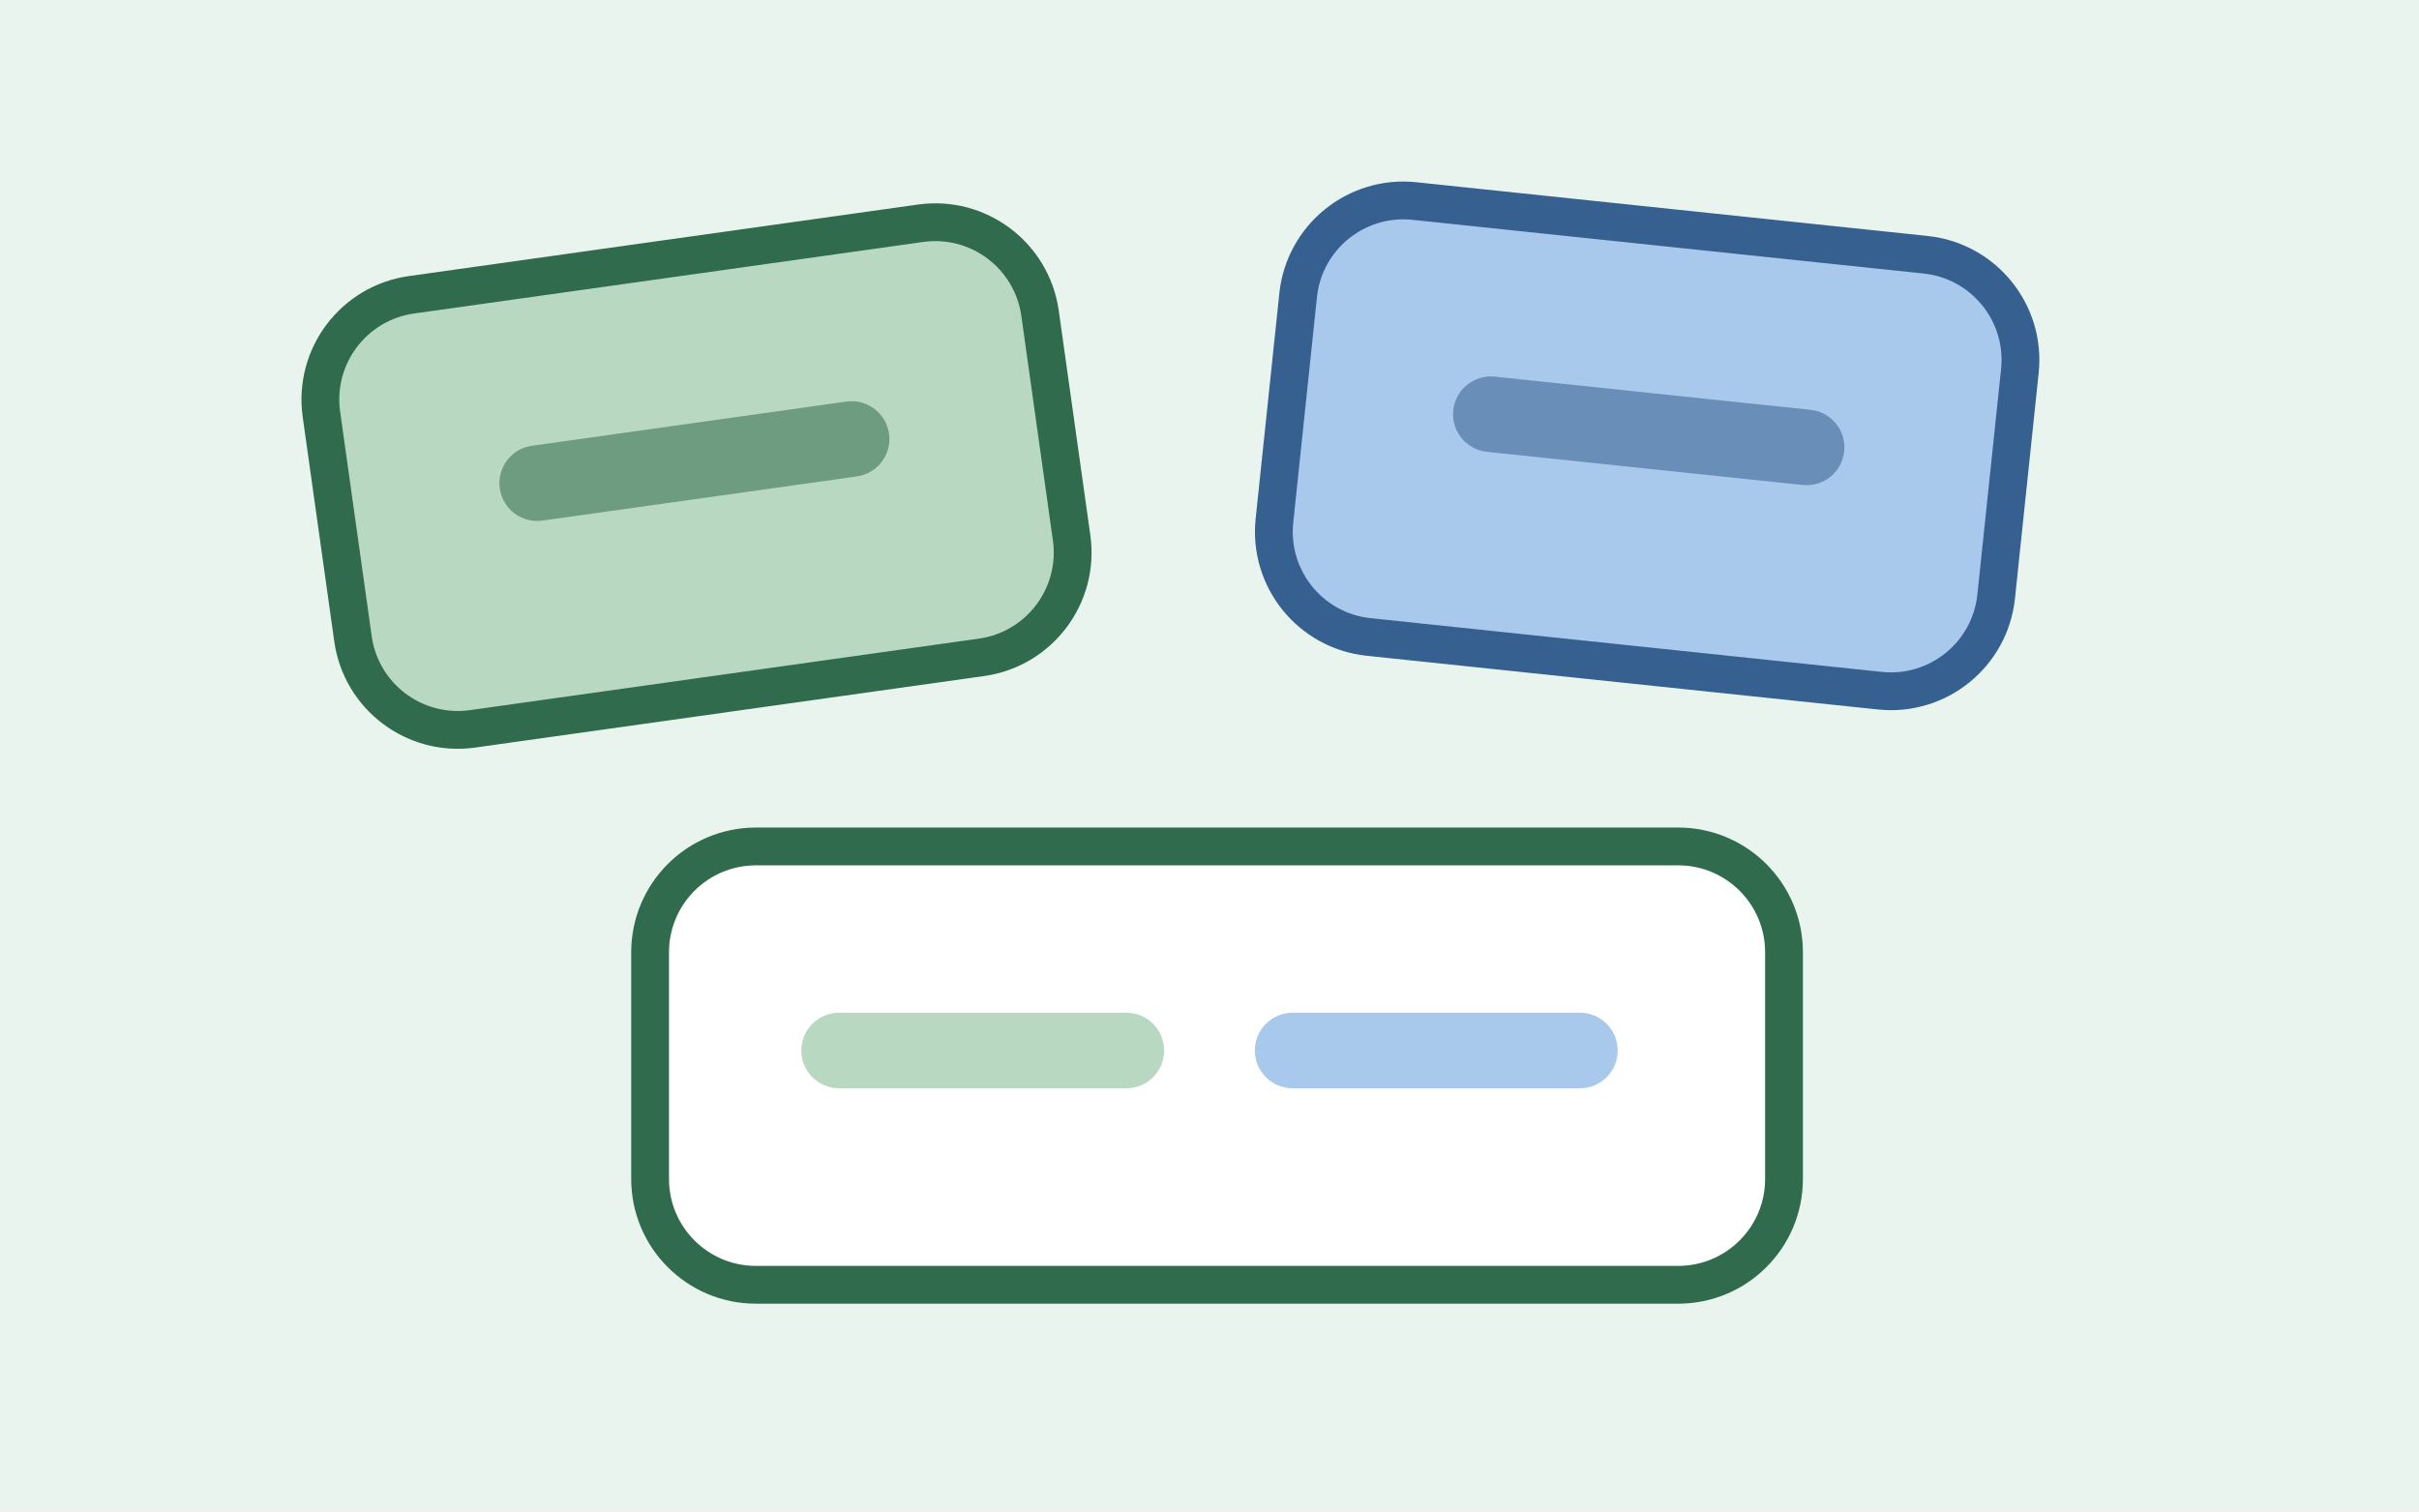
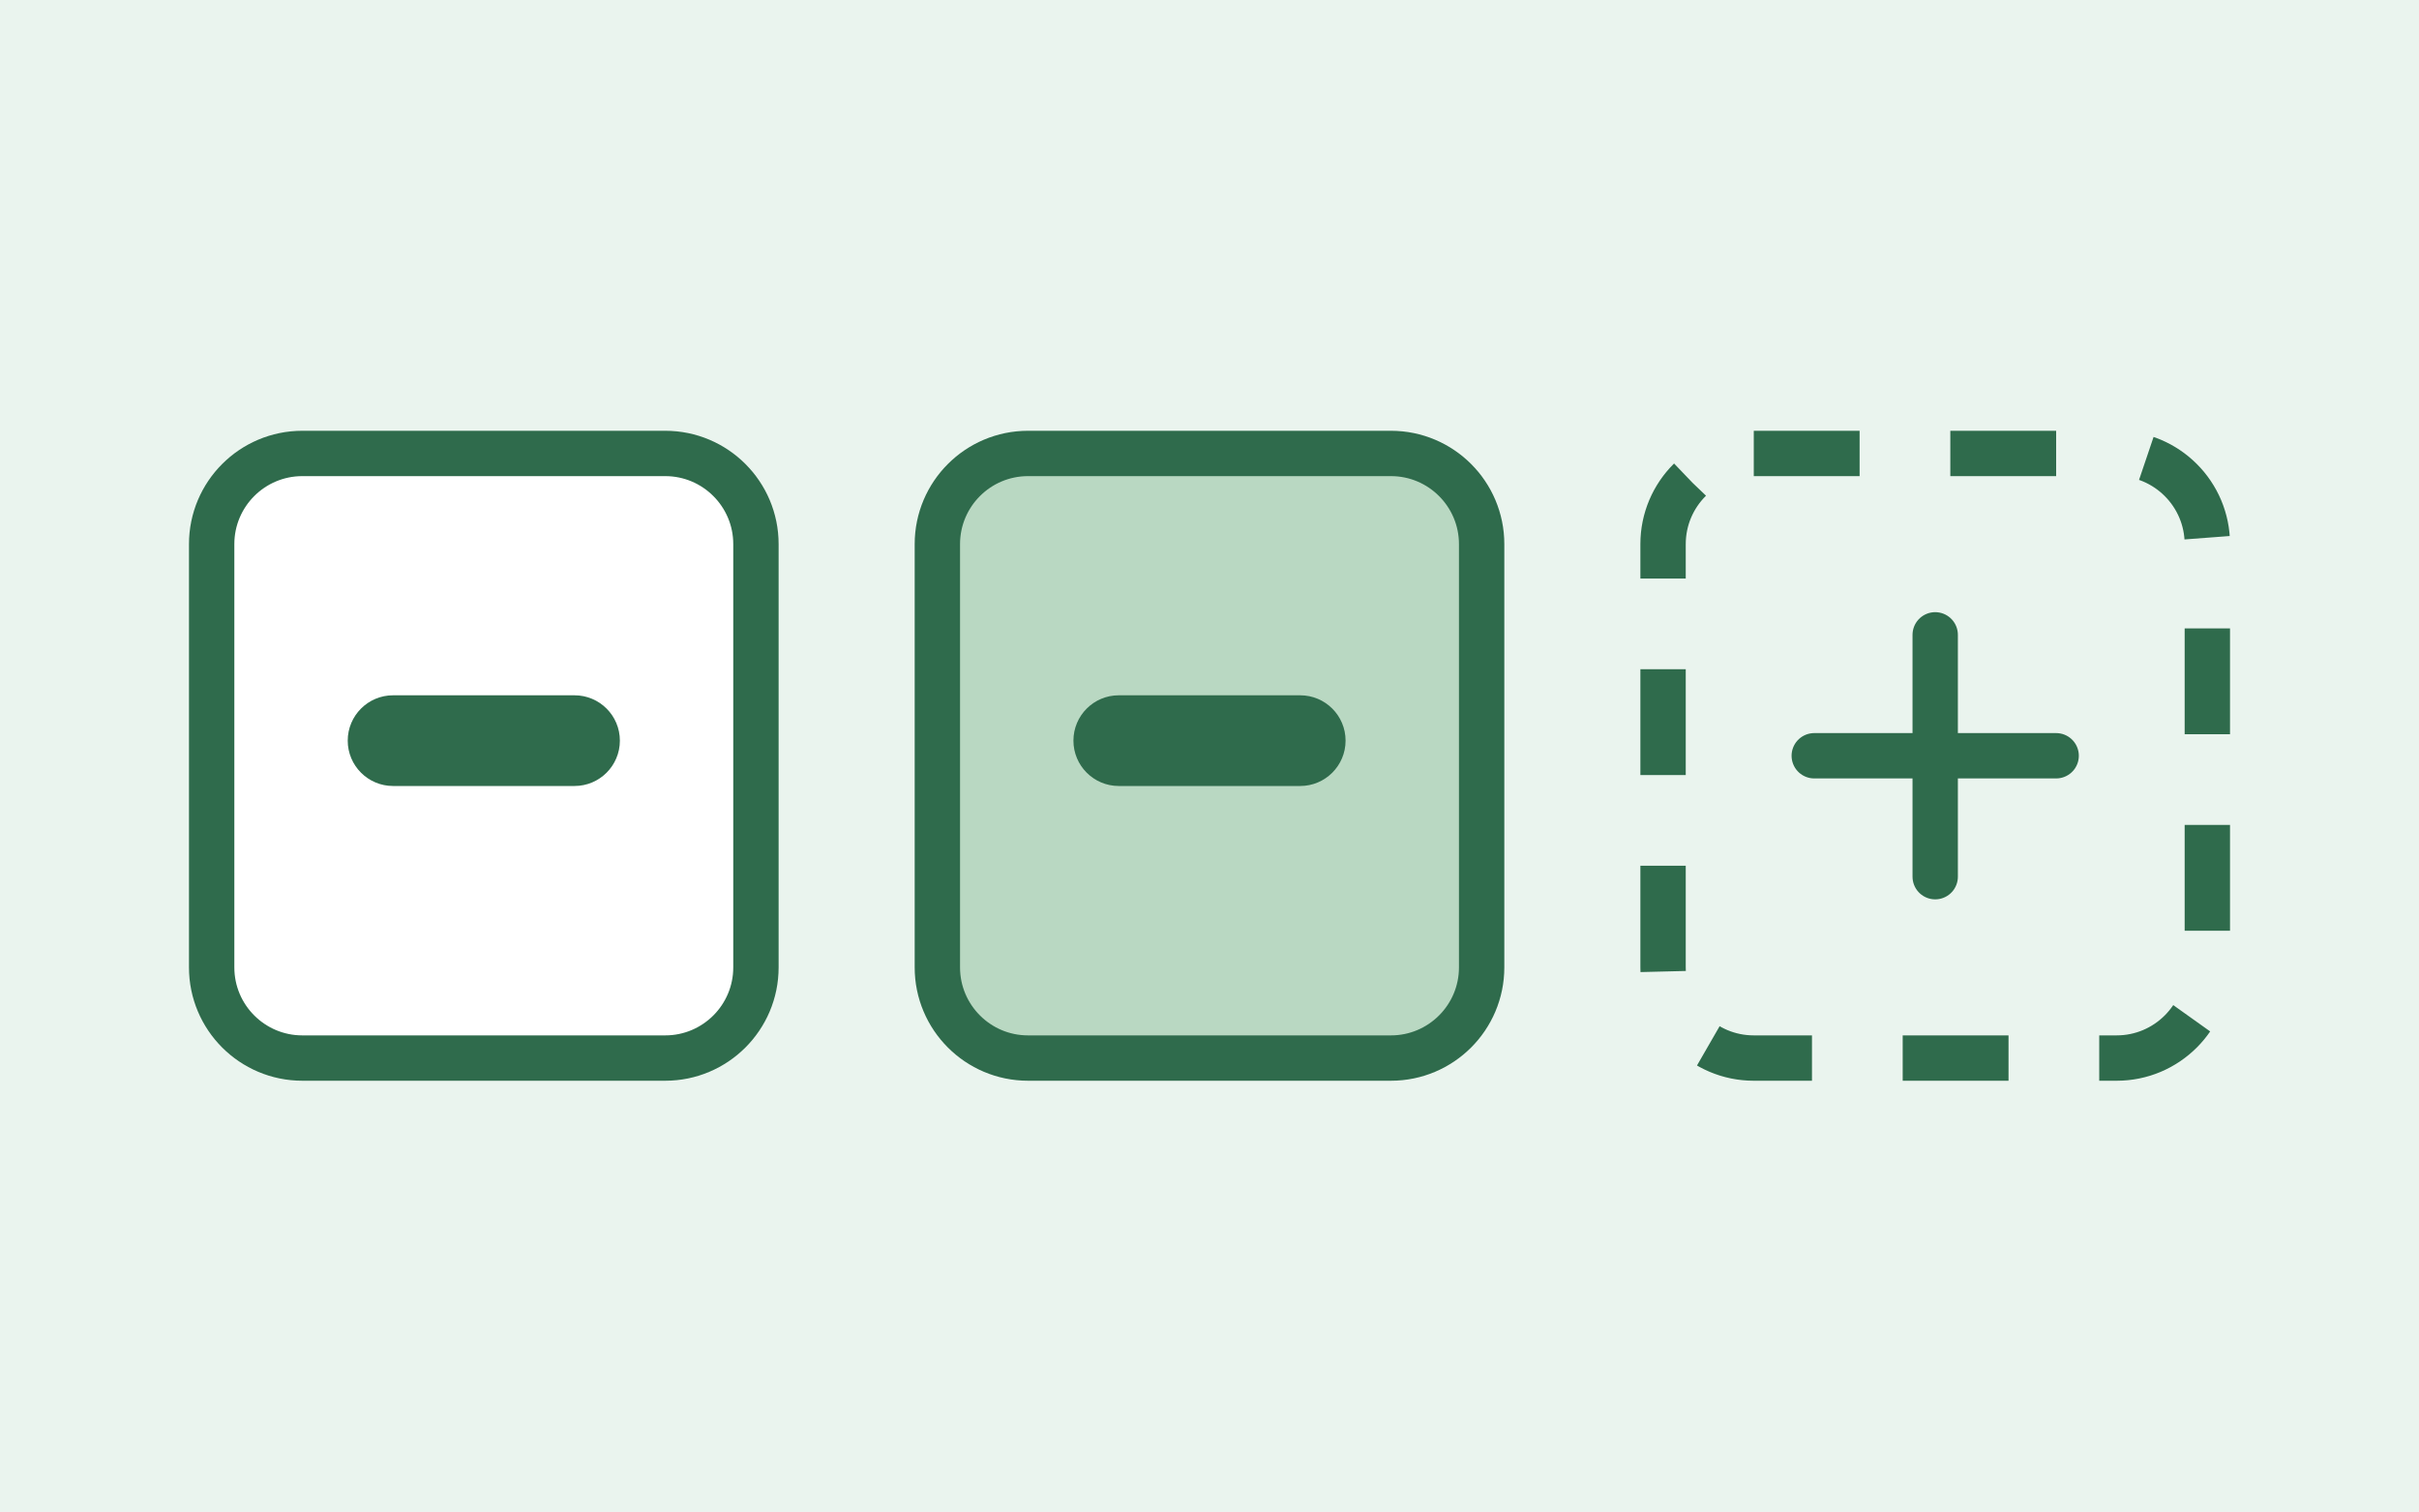
- <svg xmlns="http://www.w3.org/2000/svg" viewBox="0 0 320 200" role="img" aria-label="Trois blocs de syllabes qui s'assemblent">
+ <svg xmlns="http://www.w3.org/2000/svg" viewBox="0 0 320 200" role="img" aria-label="Deux morceaux posés, une place vide à remplir">
  <rect width="320" height="200" fill="#eaf4ee" />
-   <g transform="rotate(-8 92 62)">
-     <rect x="44" y="34" width="96" height="58" rx="14" fill="#b9d8c2" stroke="#2f6b4c" stroke-width="5" />
-     <rect x="66" y="56" width="52" height="10" rx="5" fill="#2f6b4c" opacity=".55" />
-   </g>
-   <g transform="rotate(6 218 58)">
-     <rect x="170" y="30" width="96" height="58" rx="14" fill="#a8c8ec" stroke="#35608f" stroke-width="5" />
-     <rect x="192" y="52" width="52" height="10" rx="5" fill="#35608f" opacity=".55" />
-   </g>
-   <g>
-     <rect x="86" y="112" width="150" height="58" rx="14" fill="#ffffff" stroke="#2f6b4c" stroke-width="5" />
-     <rect x="106" y="134" width="48" height="10" rx="5" fill="#b9d8c2" />
-     <rect x="166" y="134" width="48" height="10" rx="5" fill="#a8c8ec" />
-   </g>
+   <rect x="28" y="60" width="72" height="80" rx="12" fill="#fff" stroke="#2f6b4c" stroke-width="6" />
+   <rect x="46" y="92" width="36" height="12" rx="6" fill="#2f6b4c" />
+   <rect x="124" y="60" width="72" height="80" rx="12" fill="#b9d8c2" stroke="#2f6b4c" stroke-width="6" />
+   <rect x="142" y="92" width="36" height="12" rx="6" fill="#2f6b4c" />
+   <rect x="220" y="60" width="72" height="80" rx="12" fill="none" stroke="#2f6b4c" stroke-width="6" stroke-dasharray="14 12" />
+   <path d="M240 100h32M256 84v32" stroke="#2f6b4c" stroke-width="6" stroke-linecap="round" />
</svg>
